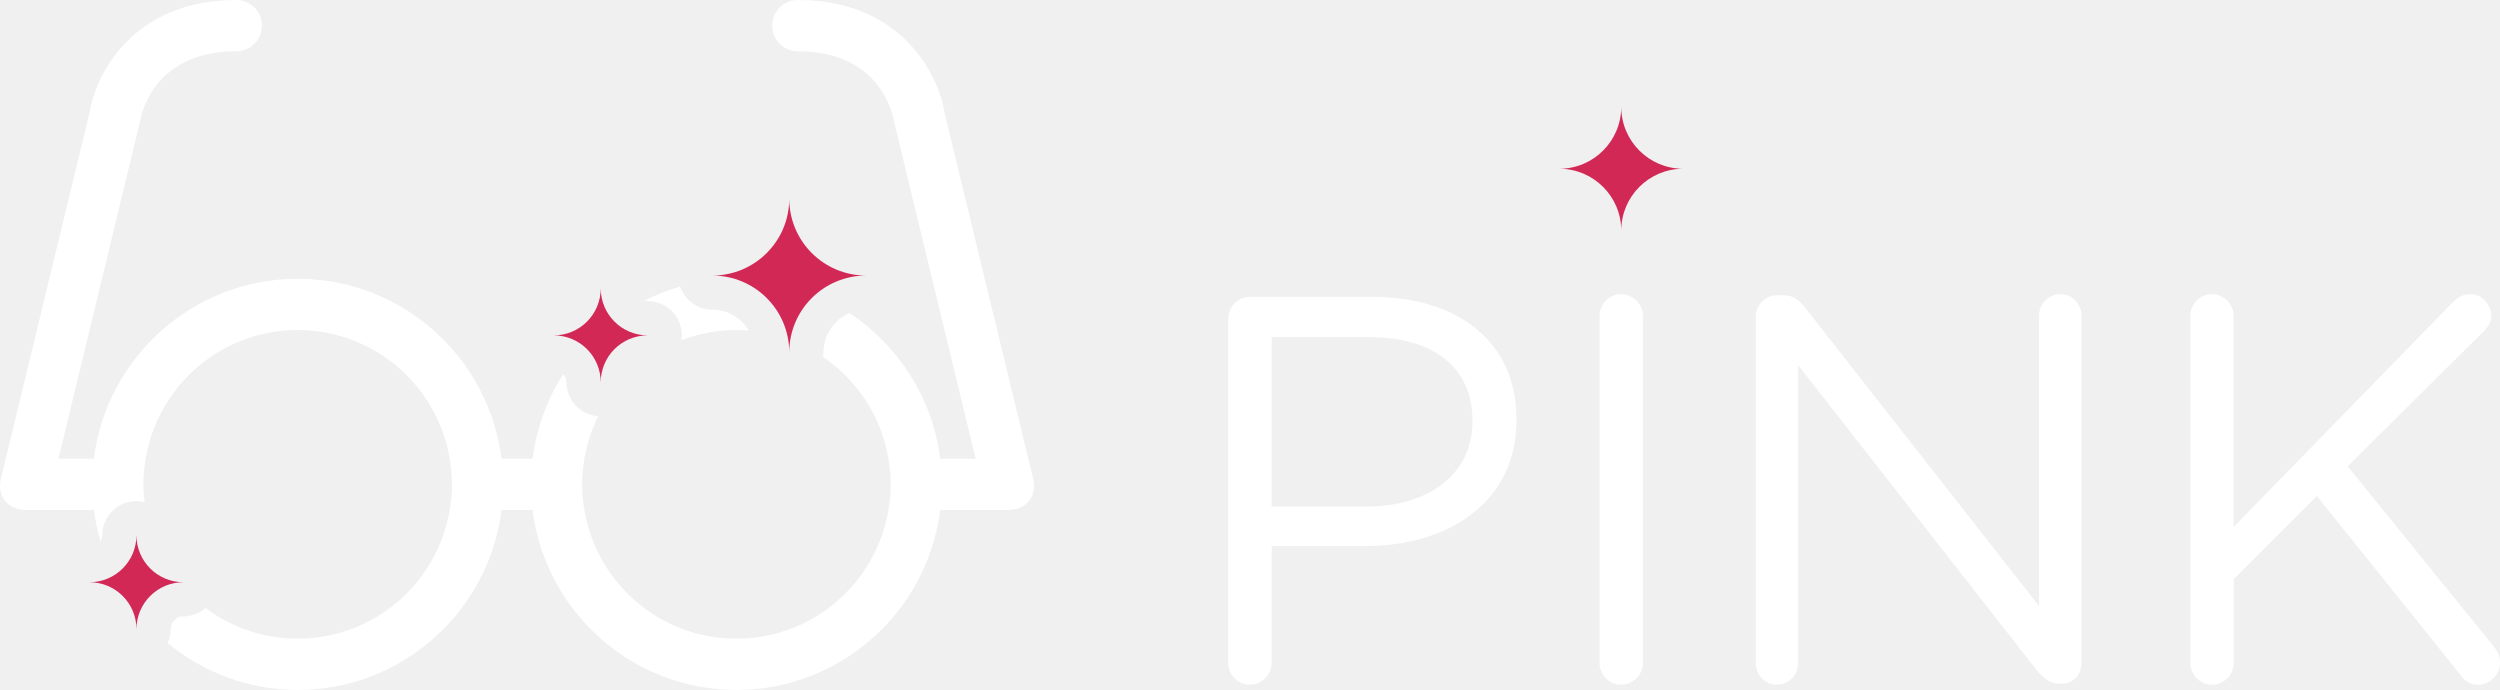
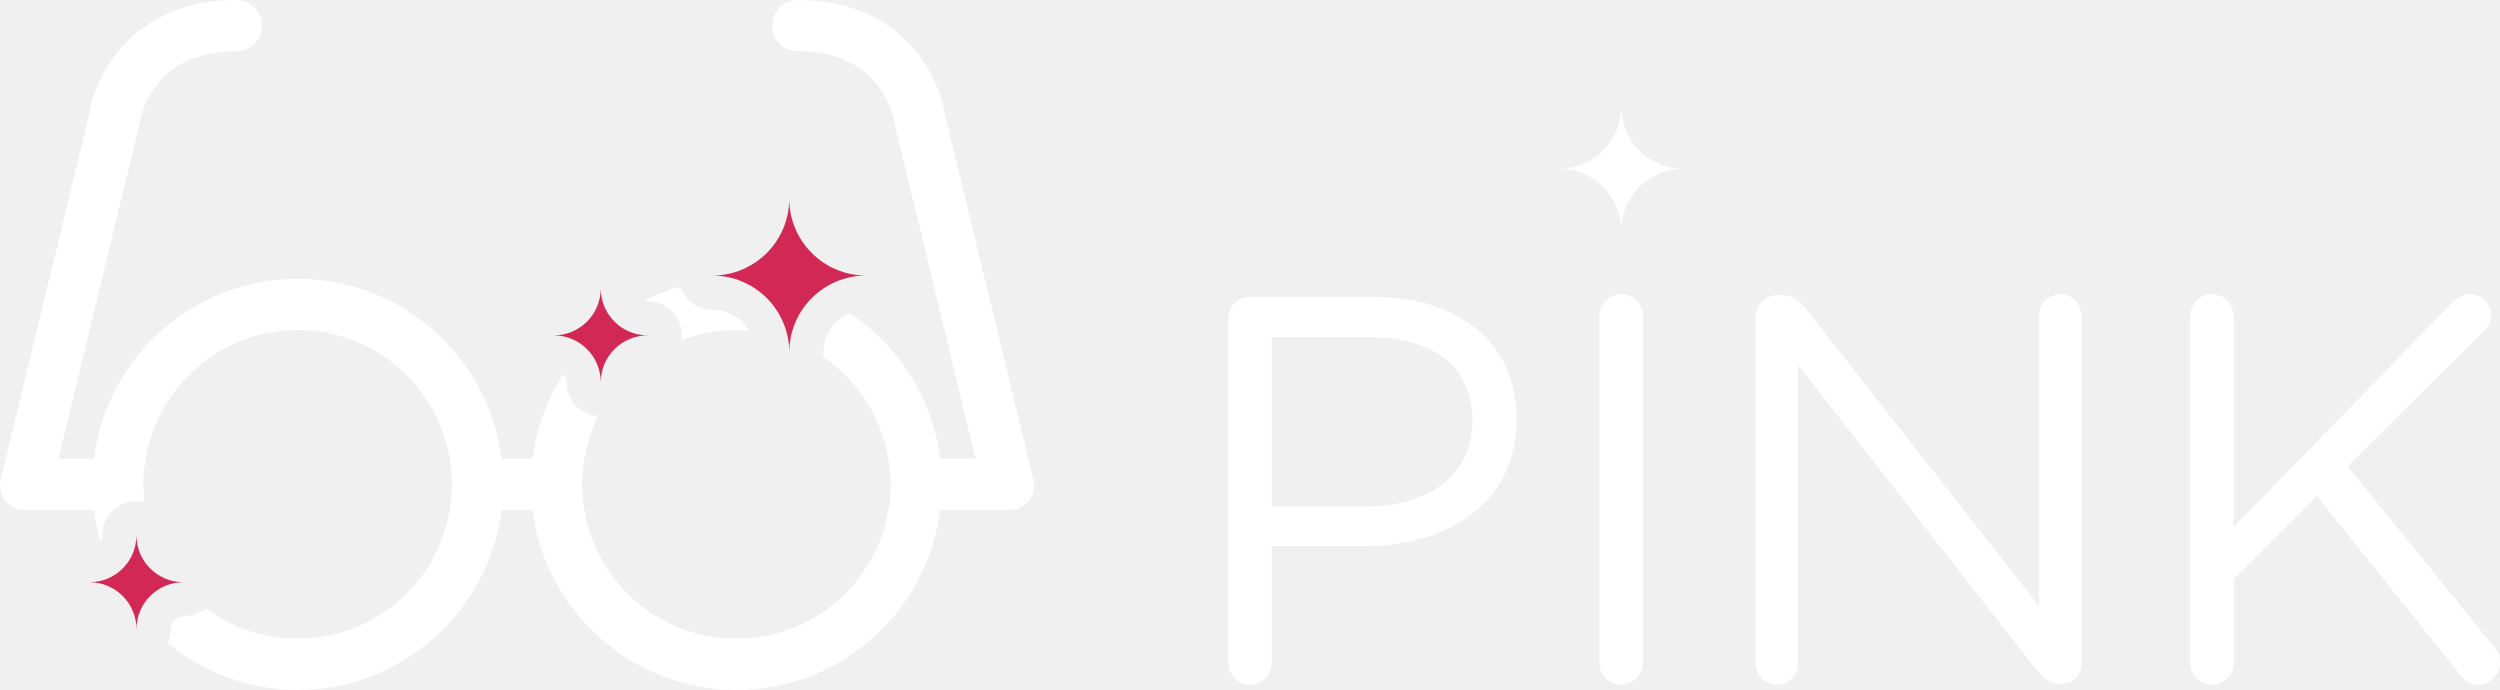
- <svg xmlns="http://www.w3.org/2000/svg" version="1.1" id="Layer_2" x="0px" y="0px" width="146.3px" height="40.375px" viewBox="0 0 146.3 40.375" enable-background="new 0 0 146.3 40.375" xml:space="preserve">
+ <svg xmlns="http://www.w3.org/2000/svg" version="1.1" id="Layer_2" x="0px" y="0px" viewBox="0 0 146.3 40.375" width="146.3px" height="40.375px" enable-background="new 0 0 146.3 40.375" xml:space="preserve">
  <g>
-     <path fill="#FFFFFF" d="M71.874,18.661c0-0.708,0.58-1.288,1.256-1.288h7.18c5.087,0,8.436,2.704,8.436,7.146v0.064 c0,4.861-4.057,7.373-8.854,7.373h-5.475v6.825c0,0.708-0.58,1.288-1.288,1.288c-0.676,0-1.256-0.58-1.256-1.288V18.661z M79.988,29.641c3.734,0,6.182-1.996,6.182-4.959v-0.063c0-3.22-2.414-4.894-6.053-4.894h-5.699v9.917H79.988L79.988,29.641z" />
-     <path fill="#FFFFFF" d="M93.603,18.5c0-0.708,0.579-1.288,1.255-1.288c0.709,0,1.288,0.58,1.288,1.288v20.283 c0,0.708-0.579,1.287-1.288,1.287c-0.676,0-1.255-0.579-1.255-1.287V18.5z" />
-     <path fill="#FFFFFF" d="M102.744,18.532c0-0.676,0.58-1.256,1.256-1.256h0.354c0.58,0,0.935,0.29,1.288,0.74l13.684,17.45V18.468 c0-0.676,0.547-1.256,1.256-1.256c0.676,0,1.224,0.58,1.224,1.256v20.349c0,0.676-0.481,1.19-1.158,1.19h-0.129c-0.548,0-0.935-0.321-1.319-0.772l-13.975-17.868v17.45c0,0.676-0.547,1.256-1.256,1.256c-0.676,0-1.223-0.58-1.223-1.256V18.532 H102.744z" />
-     <path fill="#FFFFFF" d="M128.173,18.5c0-0.708,0.58-1.288,1.257-1.288c0.708,0,1.286,0.58,1.286,1.288v12.331l12.848-13.168 c0.29-0.257,0.579-0.451,0.998-0.451c0.676,0,1.225,0.612,1.225,1.256c0,0.354-0.162,0.644-0.42,0.901l-7.984,7.92l8.564,10.561 c0.225,0.291,0.354,0.547,0.354,0.935c0,0.676-0.578,1.288-1.286,1.288c-0.483,0-0.806-0.258-1.03-0.58l-8.402-10.463l-4.863,4.861 v4.894c0,0.708-0.578,1.288-1.286,1.288c-0.677,0-1.257-0.58-1.257-1.288V18.5H128.173z" />
+     <path fill="#fff" d="M71.874,18.661c0-0.708,0.58-1.288,1.256-1.288h7.18c5.087,0,8.436,2.704,8.436,7.146v0.064 c0,4.861-4.057,7.373-8.854,7.373h-5.475v6.825c0,0.708-0.58,1.288-1.288,1.288c-0.676,0-1.256-0.58-1.256-1.288V18.661z M79.988,29.641c3.734,0,6.182-1.996,6.182-4.959v-0.063c0-3.22-2.414-4.894-6.053-4.894h-5.699v9.917H79.988L79.988,29.641z" />
+     <path fill="#fff" d="M93.603,18.5c0-0.708,0.579-1.288,1.255-1.288c0.709,0,1.288,0.58,1.288,1.288v20.283 c0,0.708-0.579,1.287-1.288,1.287c-0.676,0-1.255-0.579-1.255-1.287V18.5z" />
+     <path fill="#fff" d="M102.744,18.532c0-0.676,0.58-1.256,1.256-1.256h0.354c0.58,0,0.935,0.29,1.288,0.74l13.684,17.45V18.468 c0-0.676,0.547-1.256,1.256-1.256c0.676,0,1.224,0.58,1.224,1.256v20.349c0,0.676-0.481,1.19-1.158,1.19h-0.129c-0.548,0-0.935-0.321-1.319-0.772l-13.975-17.868v17.45c0,0.676-0.547,1.256-1.256,1.256c-0.676,0-1.223-0.58-1.223-1.256V18.532 H102.744z" />
+     <path fill="#fff" d="M128.173,18.5c0-0.708,0.58-1.288,1.257-1.288c0.708,0,1.286,0.58,1.286,1.288v12.331l12.848-13.168 c0.29-0.257,0.579-0.451,0.998-0.451c0.676,0,1.225,0.612,1.225,1.256c0,0.354-0.162,0.644-0.42,0.901l-7.984,7.92l8.564,10.561 c0.225,0.291,0.354,0.547,0.354,0.935c0,0.676-0.578,1.288-1.286,1.288c-0.483,0-0.806-0.258-1.03-0.58l-8.402-10.463l-4.863,4.861 v4.894c0,0.708-0.578,1.288-1.286,1.288c-0.677,0-1.257-0.58-1.257-1.288V18.5H128.173z" />
  </g>
-   <path fill="#D22856" d="M98.498,9.875c-2.002,0-3.623-1.623-3.623-3.624c0,2.001-1.623,3.624-3.625,3.624 c2.002,0,3.625,1.623,3.625,3.624C94.875,11.498,96.496,9.875,98.498,9.875z" />
+   <path fill="#fff" d="M98.498,9.875c-2.002,0-3.623-1.623-3.623-3.624c0,2.001-1.623,3.624-3.625,3.624 c2.002,0,3.625,1.623,3.625,3.624C94.875,11.498,96.496,9.875,98.498,9.875z" />
  <g>
-     <path fill="#FFFFFF" d="M43.094,19.313c0.246,0,0.489,0.014,0.73,0.033c-0.437-0.728-1.227-1.221-2.136-1.221 c-0.877,0-1.614-0.568-1.884-1.354c-0.727,0.208-1.425,0.482-2.089,0.816c0.062,0.017,0.122,0.038,0.188,0.038c1.104,0,2,0.896,2,2 c0,0.096-0.015,0.188-0.028,0.281C40.875,19.524,41.959,19.313,43.094,19.313z" />
-     <path fill="#FFFFFF" d="M60.462,28.016c-0.002-0.009-5.175-21.365-5.175-21.365C54.926,4.303,52.694,0,46.688,0 c-0.829,0-1.5,0.671-1.5,1.5s0.671,1.5,1.5,1.5c4.856,0,5.575,3.729,5.639,4.143l4.767,19.701h-2.073 c-0.445-3.557-2.453-6.628-5.305-8.522c-0.897,0.379-1.529,1.269-1.529,2.303c0,0.088-0.015,0.171-0.026,0.256 c1.991,1.358,3.415,3.489,3.829,5.964c0.082,0.489,0.135,0.988,0.135,1.5s-0.053,1.012-0.135,1.5 c-0.716,4.272-4.421,7.531-8.896,7.531c-4.475,0-8.181-3.259-8.896-7.531c-0.082-0.488-0.135-0.988-0.135-1.5 s0.053-1.011,0.135-1.5c0.147-0.878,0.427-1.711,0.808-2.483c-1.034-0.078-1.852-0.932-1.852-1.985 c0-0.189-0.077-0.357-0.192-0.489c-0.938,1.469-1.569,3.15-1.795,4.958h-1.82c-0.741-5.927-5.802-10.531-11.927-10.531 S6.235,20.917,5.493,26.844H3.42L8.187,7.143C8.25,6.729,8.97,3,13.826,3c0.829,0,1.5-0.671,1.5-1.5S14.655,0,13.826,0 C7.82,0,5.588,4.303,5.227,6.651c0,0-5.173,21.356-5.175,21.365c-0.266,1.109,0.531,1.826,1.426,1.826 c0.012,0,0.023,0.004,0.036,0.004h3.982c0.079,0.628,0.215,1.237,0.387,1.831c0.059-0.106,0.102-0.224,0.102-0.354 c0-1.104,0.896-2,2-2c0.166,0,0.324,0.025,0.478,0.063c-0.043-0.343-0.074-0.688-0.074-1.042c0-0.512,0.053-1.011,0.135-1.5 c0.715-4.271,4.421-7.531,8.896-7.531s8.18,3.26,8.896,7.531c0.082,0.489,0.135,0.988,0.135,1.5s-0.053,1.012-0.135,1.5 c-0.715,4.272-4.421,7.531-8.896,7.531c-2.022,0-3.883-0.67-5.386-1.794c-0.35,0.302-0.8,0.491-1.299,0.491 c-0.413,0-0.749,0.336-0.749,0.748c0,0.29-0.065,0.564-0.176,0.812c2.075,1.708,4.722,2.743,7.614,2.743 c6.125,0,11.185-4.604,11.927-10.53h1.814c0.742,5.926,5.802,10.53,11.927,10.53s11.186-4.604,11.927-10.53H59 c0.012,0,0.023-0.004,0.036-0.004C59.931,29.842,60.728,29.125,60.462,28.016z" />
+     <path fill="#fff" d="M43.094,19.313c0.246,0,0.489,0.014,0.73,0.033c-0.437-0.728-1.227-1.221-2.136-1.221 c-0.877,0-1.614-0.568-1.884-1.354c-0.727,0.208-1.425,0.482-2.089,0.816c0.062,0.017,0.122,0.038,0.188,0.038c1.104,0,2,0.896,2,2 c0,0.096-0.015,0.188-0.028,0.281C40.875,19.524,41.959,19.313,43.094,19.313z" />
+     <path fill="#fff" d="M60.462,28.016c-0.002-0.009-5.175-21.365-5.175-21.365C54.926,4.303,52.694,0,46.688,0 c-0.829,0-1.5,0.671-1.5,1.5s0.671,1.5,1.5,1.5c4.856,0,5.575,3.729,5.639,4.143l4.767,19.701h-2.073 c-0.445-3.557-2.453-6.628-5.305-8.522c-0.897,0.379-1.529,1.269-1.529,2.303c0,0.088-0.015,0.171-0.026,0.256 c1.991,1.358,3.415,3.489,3.829,5.964c0.082,0.489,0.135,0.988,0.135,1.5s-0.053,1.012-0.135,1.5 c-0.716,4.272-4.421,7.531-8.896,7.531c-4.475,0-8.181-3.259-8.896-7.531c-0.082-0.488-0.135-0.988-0.135-1.5 s0.053-1.011,0.135-1.5c0.147-0.878,0.427-1.711,0.808-2.483c-1.034-0.078-1.852-0.932-1.852-1.985 c0-0.189-0.077-0.357-0.192-0.489c-0.938,1.469-1.569,3.15-1.795,4.958h-1.82c-0.741-5.927-5.802-10.531-11.927-10.531 S6.235,20.917,5.493,26.844H3.42L8.187,7.143C8.25,6.729,8.97,3,13.826,3c0.829,0,1.5-0.671,1.5-1.5S14.655,0,13.826,0 C7.82,0,5.588,4.303,5.227,6.651c0,0-5.173,21.356-5.175,21.365c-0.266,1.109,0.531,1.826,1.426,1.826 c0.012,0,0.023,0.004,0.036,0.004h3.982c0.079,0.628,0.215,1.237,0.387,1.831c0.059-0.106,0.102-0.224,0.102-0.354 c0-1.104,0.896-2,2-2c0.166,0,0.324,0.025,0.478,0.063c-0.043-0.343-0.074-0.688-0.074-1.042c0-0.512,0.053-1.011,0.135-1.5 c0.715-4.271,4.421-7.531,8.896-7.531s8.18,3.26,8.896,7.531c0.082,0.489,0.135,0.988,0.135,1.5s-0.053,1.012-0.135,1.5 c-0.715,4.272-4.421,7.531-8.896,7.531c-2.022,0-3.883-0.67-5.386-1.794c-0.35,0.302-0.8,0.491-1.299,0.491 c-0.413,0-0.749,0.336-0.749,0.748c0,0.29-0.065,0.564-0.176,0.812c2.075,1.708,4.722,2.743,7.614,2.743 c6.125,0,11.185-4.604,11.927-10.53h1.814c0.742,5.926,5.802,10.53,11.927,10.53s11.186-4.604,11.927-10.53H59 c0.012,0,0.023-0.004,0.036-0.004C59.931,29.842,60.728,29.125,60.462,28.016z" />
  </g>
  <g>
    <g>
      <path fill="#D22856" d="M50.686,16.125c-2.485,0-4.499-2.014-4.499-4.499c0,2.485-2.014,4.499-4.499,4.499 c2.485,0,4.499,2.014,4.499,4.499C46.187,18.139,48.2,16.125,50.686,16.125z" />
    </g>
  </g>
  <g>
    <g>
      <path fill="#D22856" d="M37.904,19.626c-1.519,0-2.749-1.23-2.749-2.749c0,1.519-1.23,2.749-2.749,2.749 c1.519,0,2.749,1.229,2.749,2.749C35.155,20.855,36.386,19.626,37.904,19.626z" />
    </g>
  </g>
  <g>
    <g>
      <path fill="#D22856" d="M10.734,34.072c-1.519,0-2.749-1.23-2.749-2.75c0,1.52-1.23,2.75-2.749,2.75 c1.519,0,2.749,1.229,2.749,2.748C7.985,35.303,9.215,34.072,10.734,34.072z" />
    </g>
  </g>
</svg>
